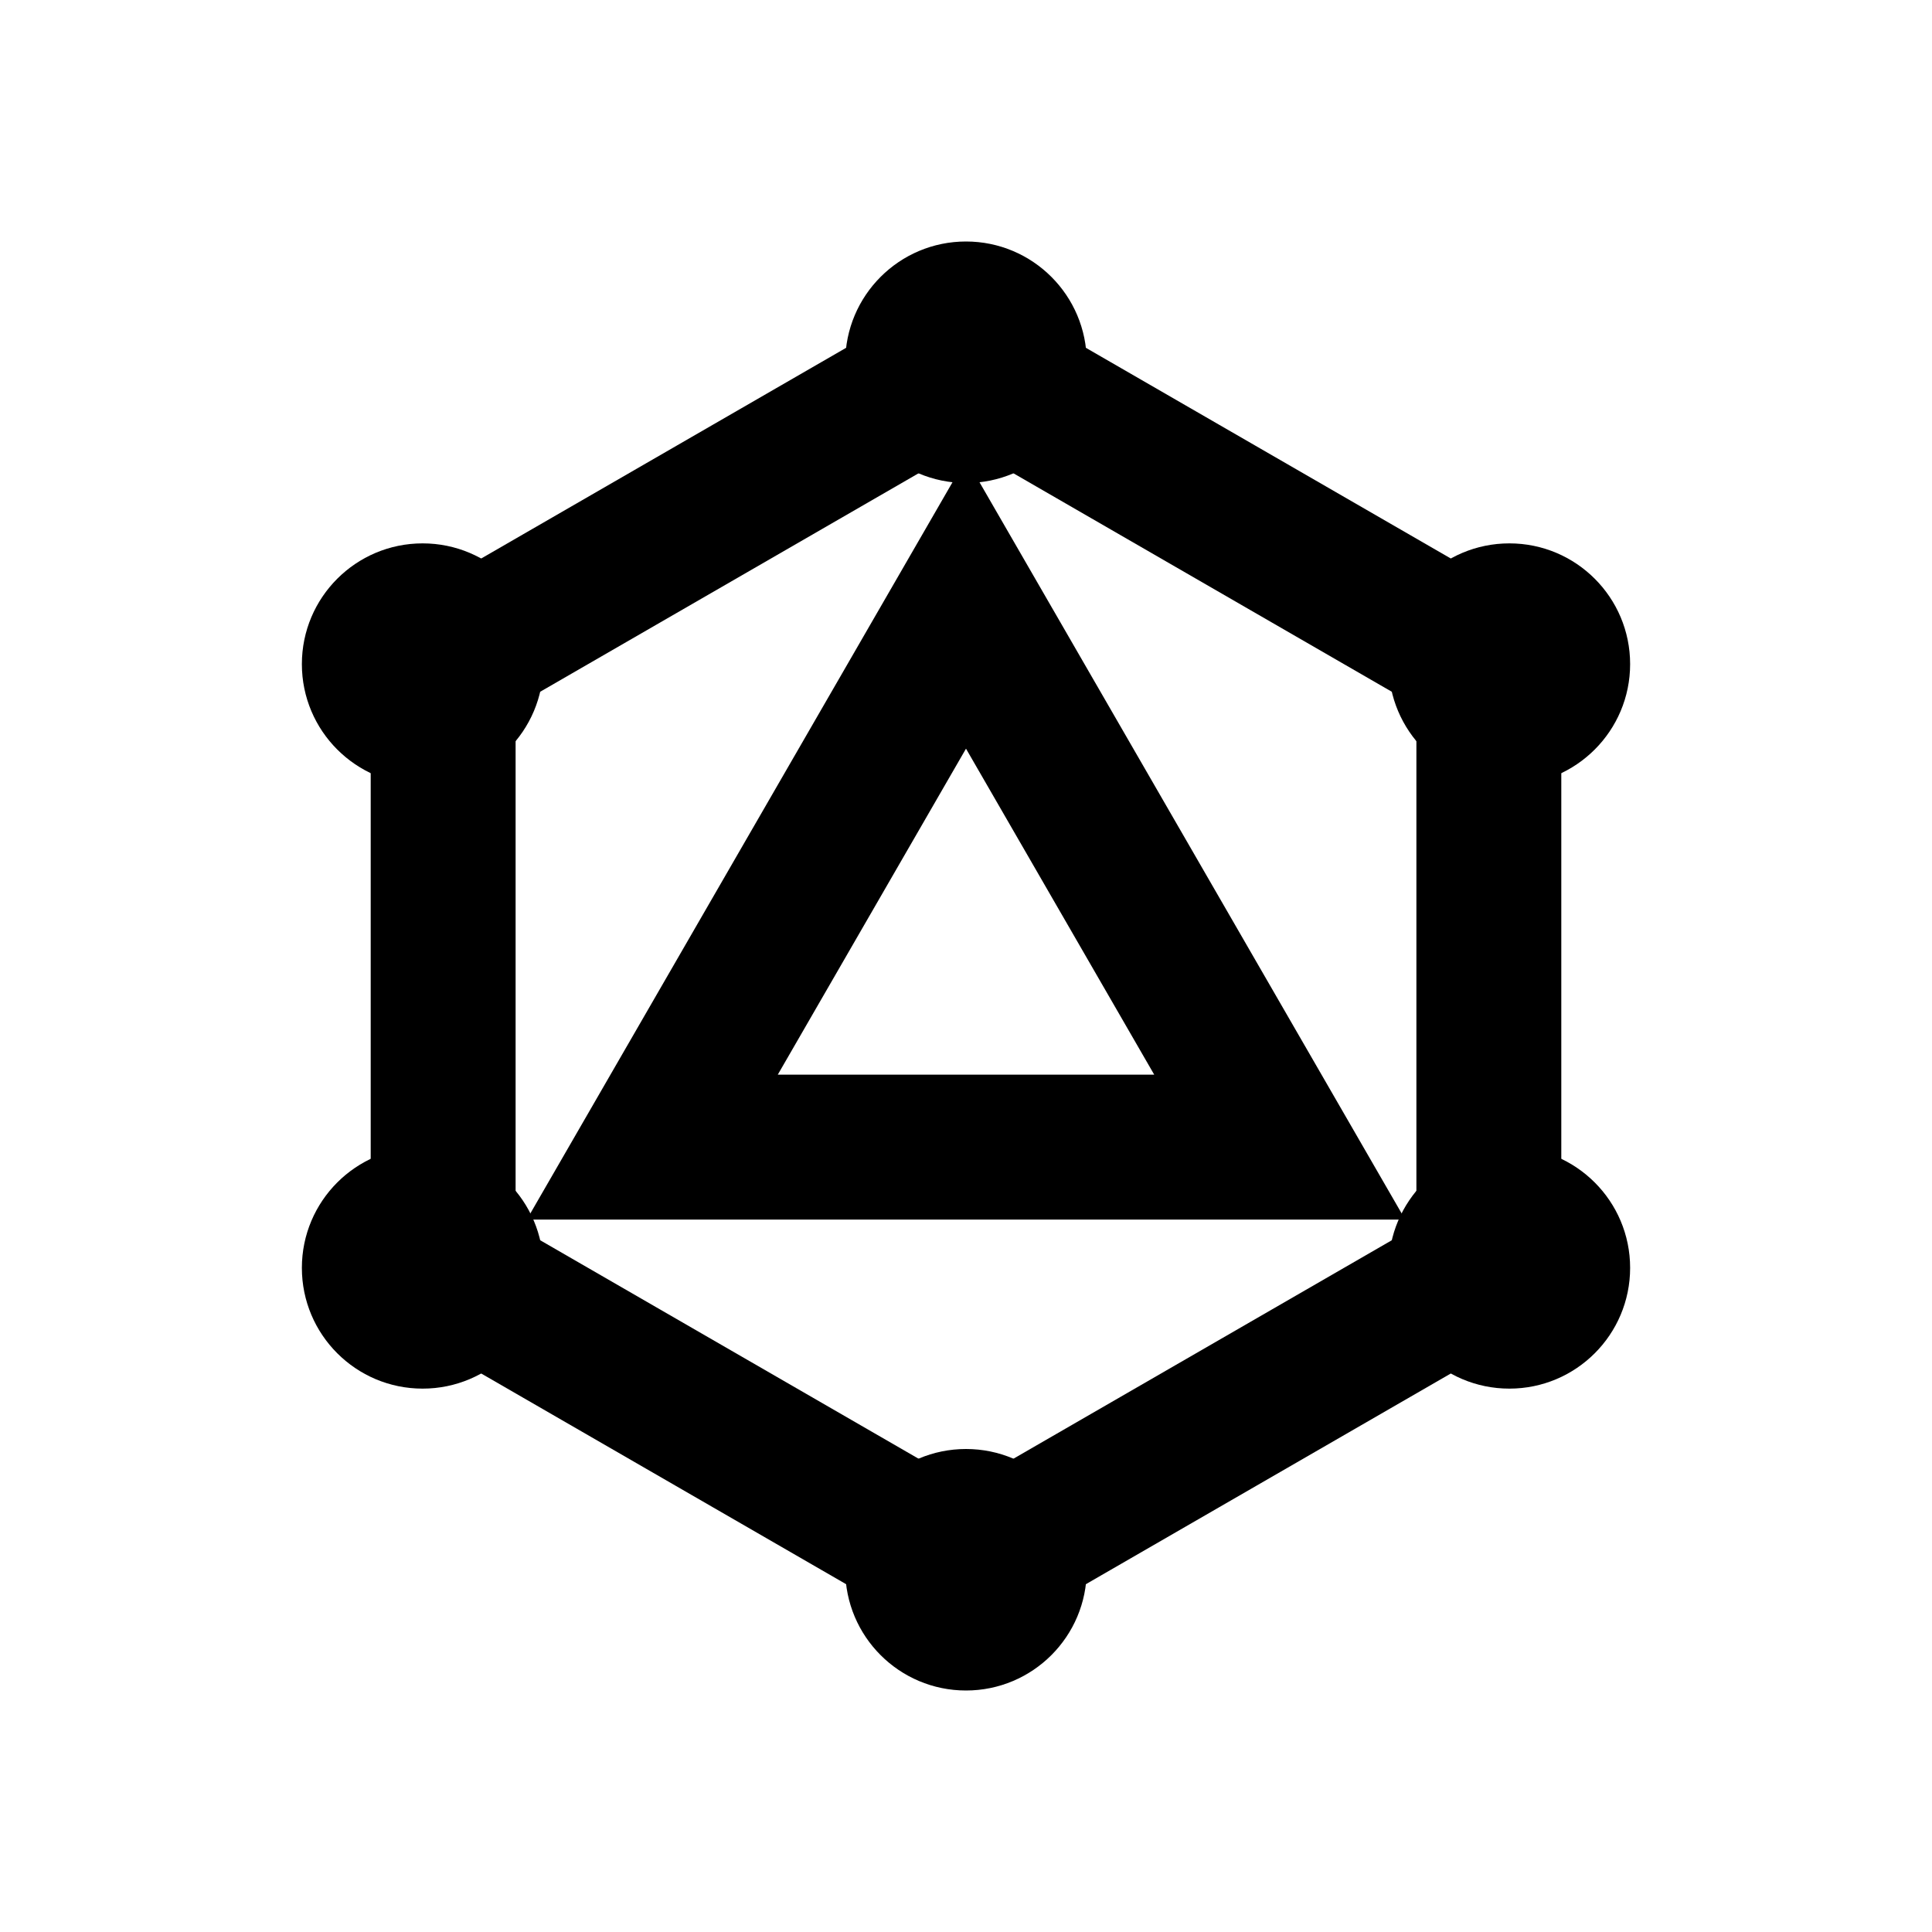
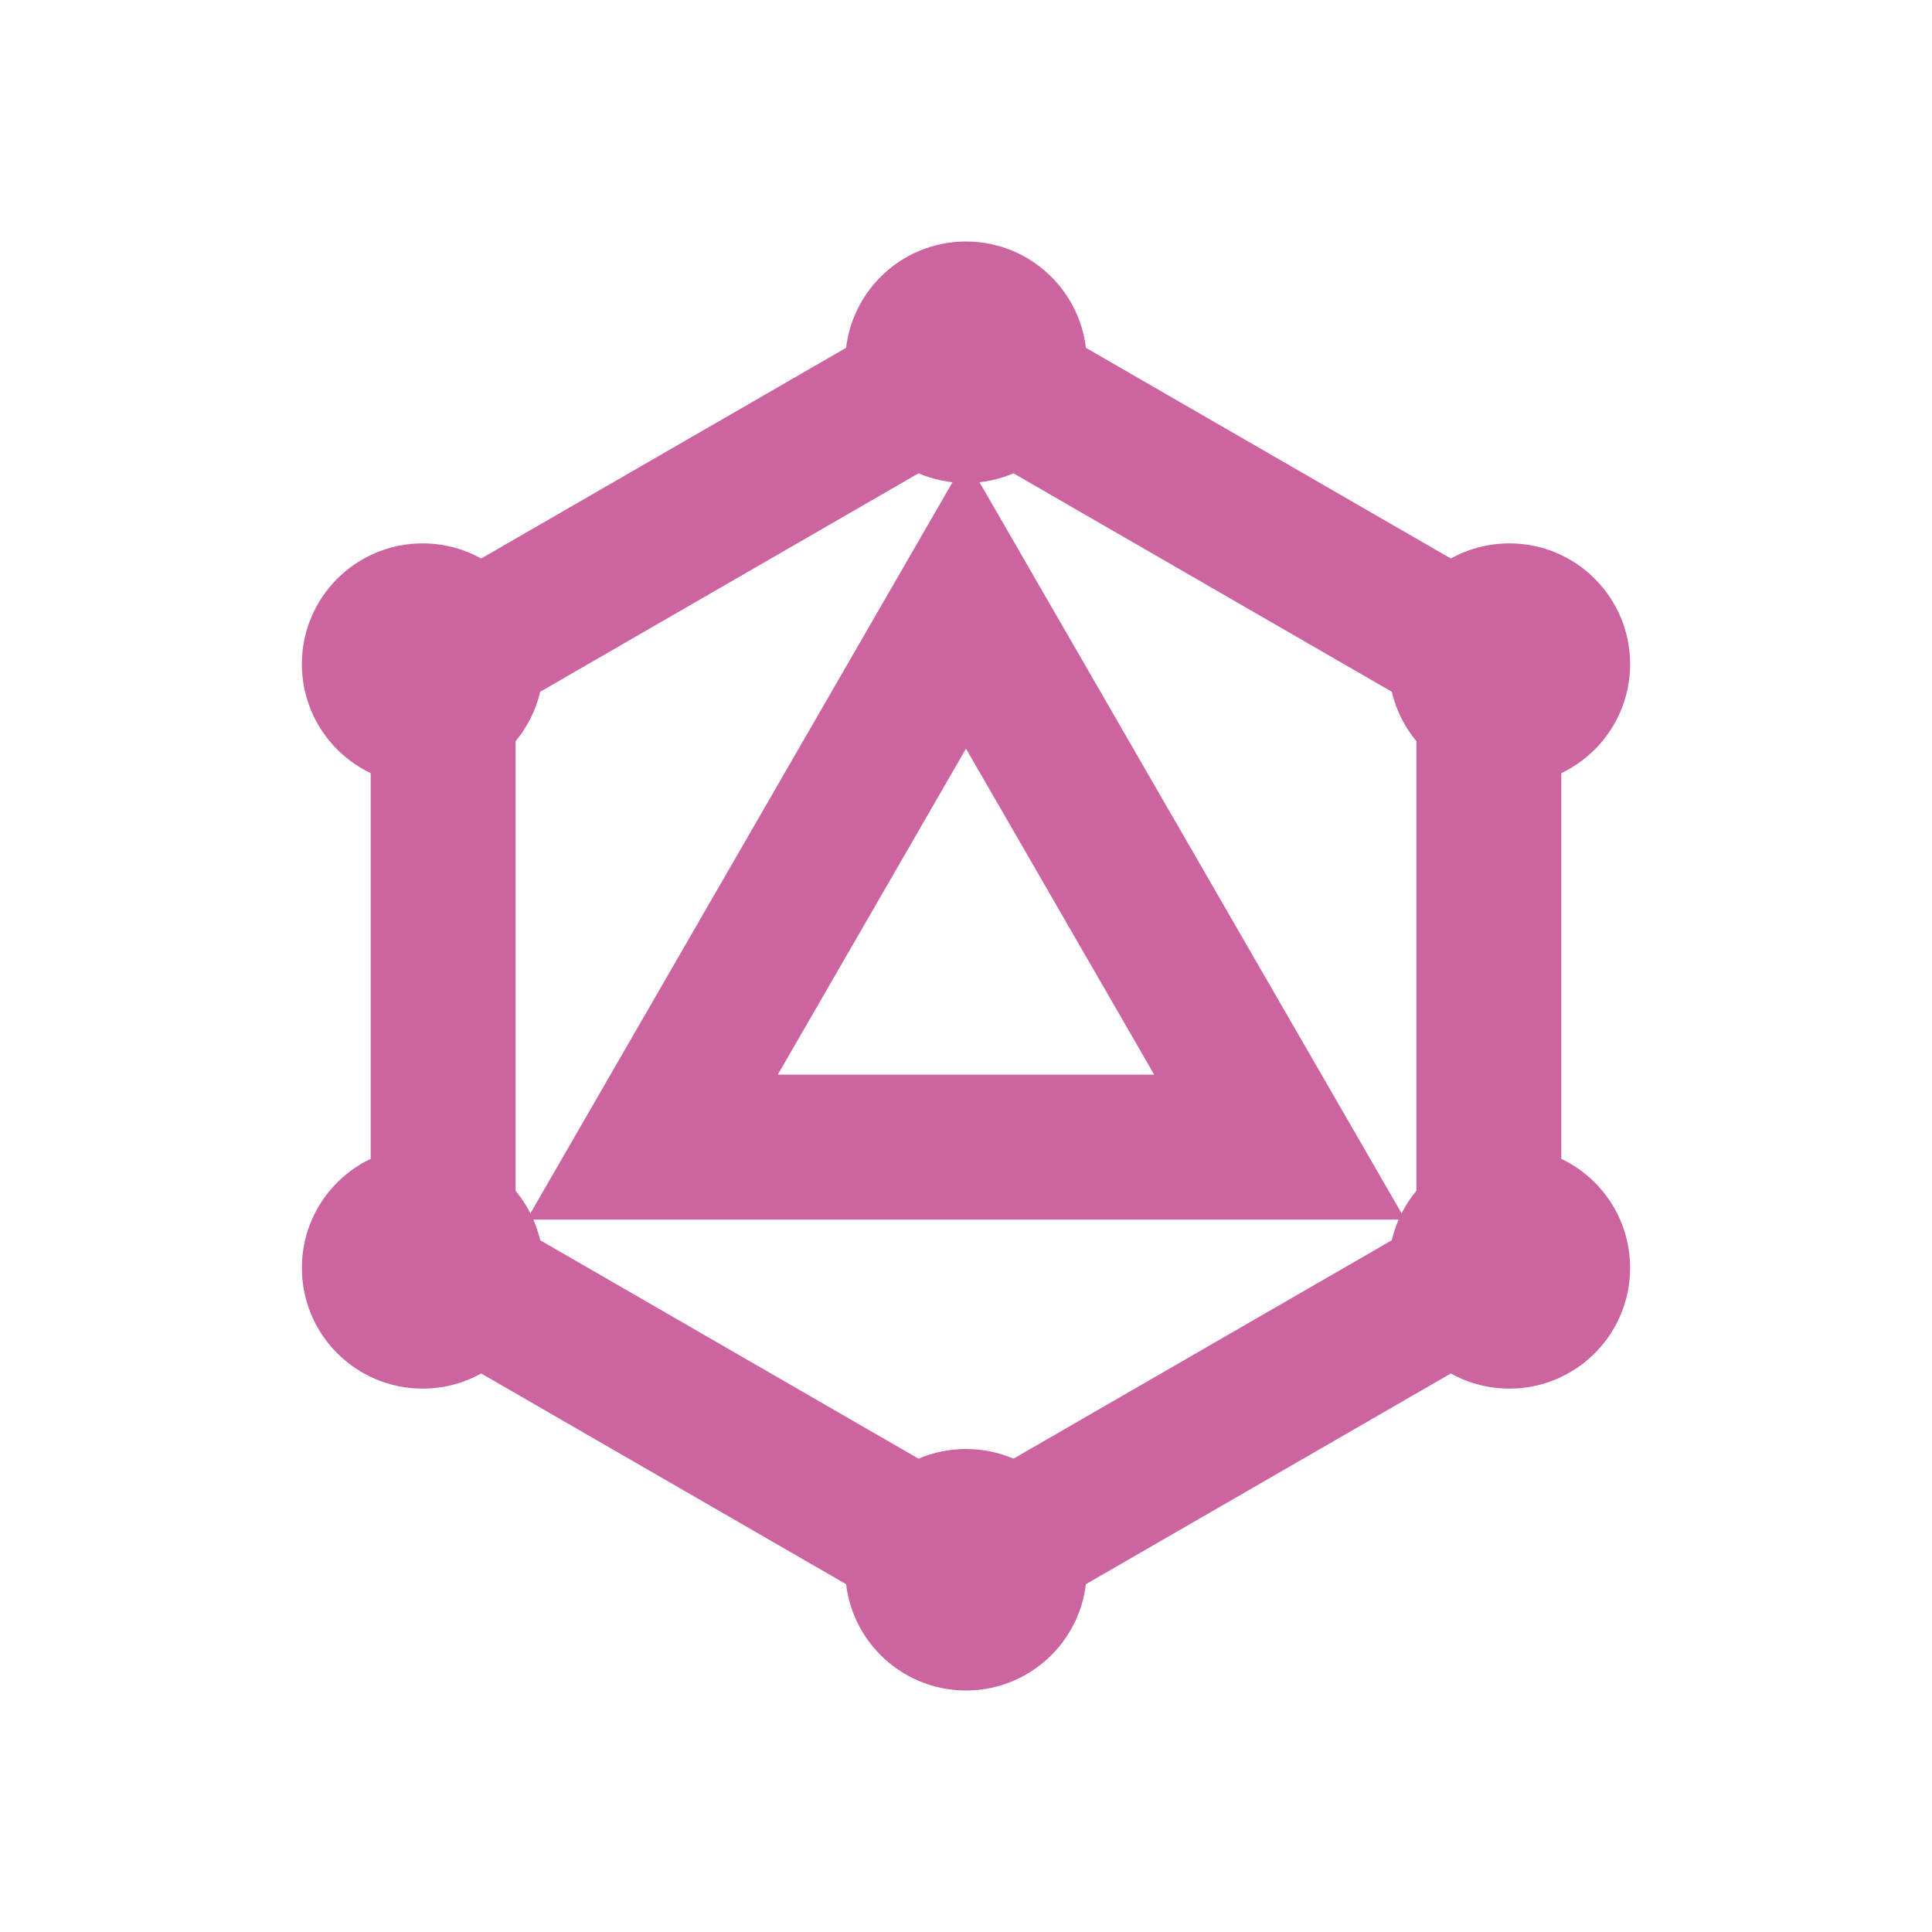
- <svg xmlns="http://www.w3.org/2000/svg" width="16" height="16" viewBox="0 0 16 16" fill="none">
-   <path d="M8 5L10.598 9.5H5.402L8 5Z" stroke="black" stroke-width="1.2" />
-   <path d="M8 3L12.33 5.5V10.5L8 13L3.67 10.5V5.5L8 3Z" stroke="black" stroke-width="1.2" />
-   <circle cx="3.5" cy="5.5" r="1" fill="black" />
-   <circle cx="12.5" cy="5.5" r="1" fill="black" />
-   <circle cx="8" cy="3" r="1" fill="black" />
-   <circle cx="8" cy="13" r="1" fill="black" />
-   <circle cx="3.5" cy="10.5" r="1" fill="black" />
-   <circle cx="12.5" cy="10.5" r="1" fill="black" />
+ <svg xmlns="http://www.w3.org/2000/svg" width="64" height="64" viewBox="0 0 16 16" fill="none">
+   <path d="M8 5L10.598 9.5H5.402L8 5Z" stroke="#CC64A0" stroke-width="1.2" />
+   <path d="M8 3L12.33 5.5V10.5L8 13L3.67 10.5V5.5L8 3Z" stroke="#CC64A0" stroke-width="1.2" />
+   <circle cx="3.5" cy="5.5" r="1" fill="#CC64A0" />
+   <circle cx="12.5" cy="5.5" r="1" fill="#CC64A0" />
+   <circle cx="8" cy="3" r="1" fill="#CC64A0" />
+   <circle cx="8" cy="13" r="1" fill="#CC64A0" />
+   <circle cx="3.5" cy="10.5" r="1" fill="#CC64A0" />
+   <circle cx="12.5" cy="10.5" r="1" fill="#CC64A0" />
</svg>
